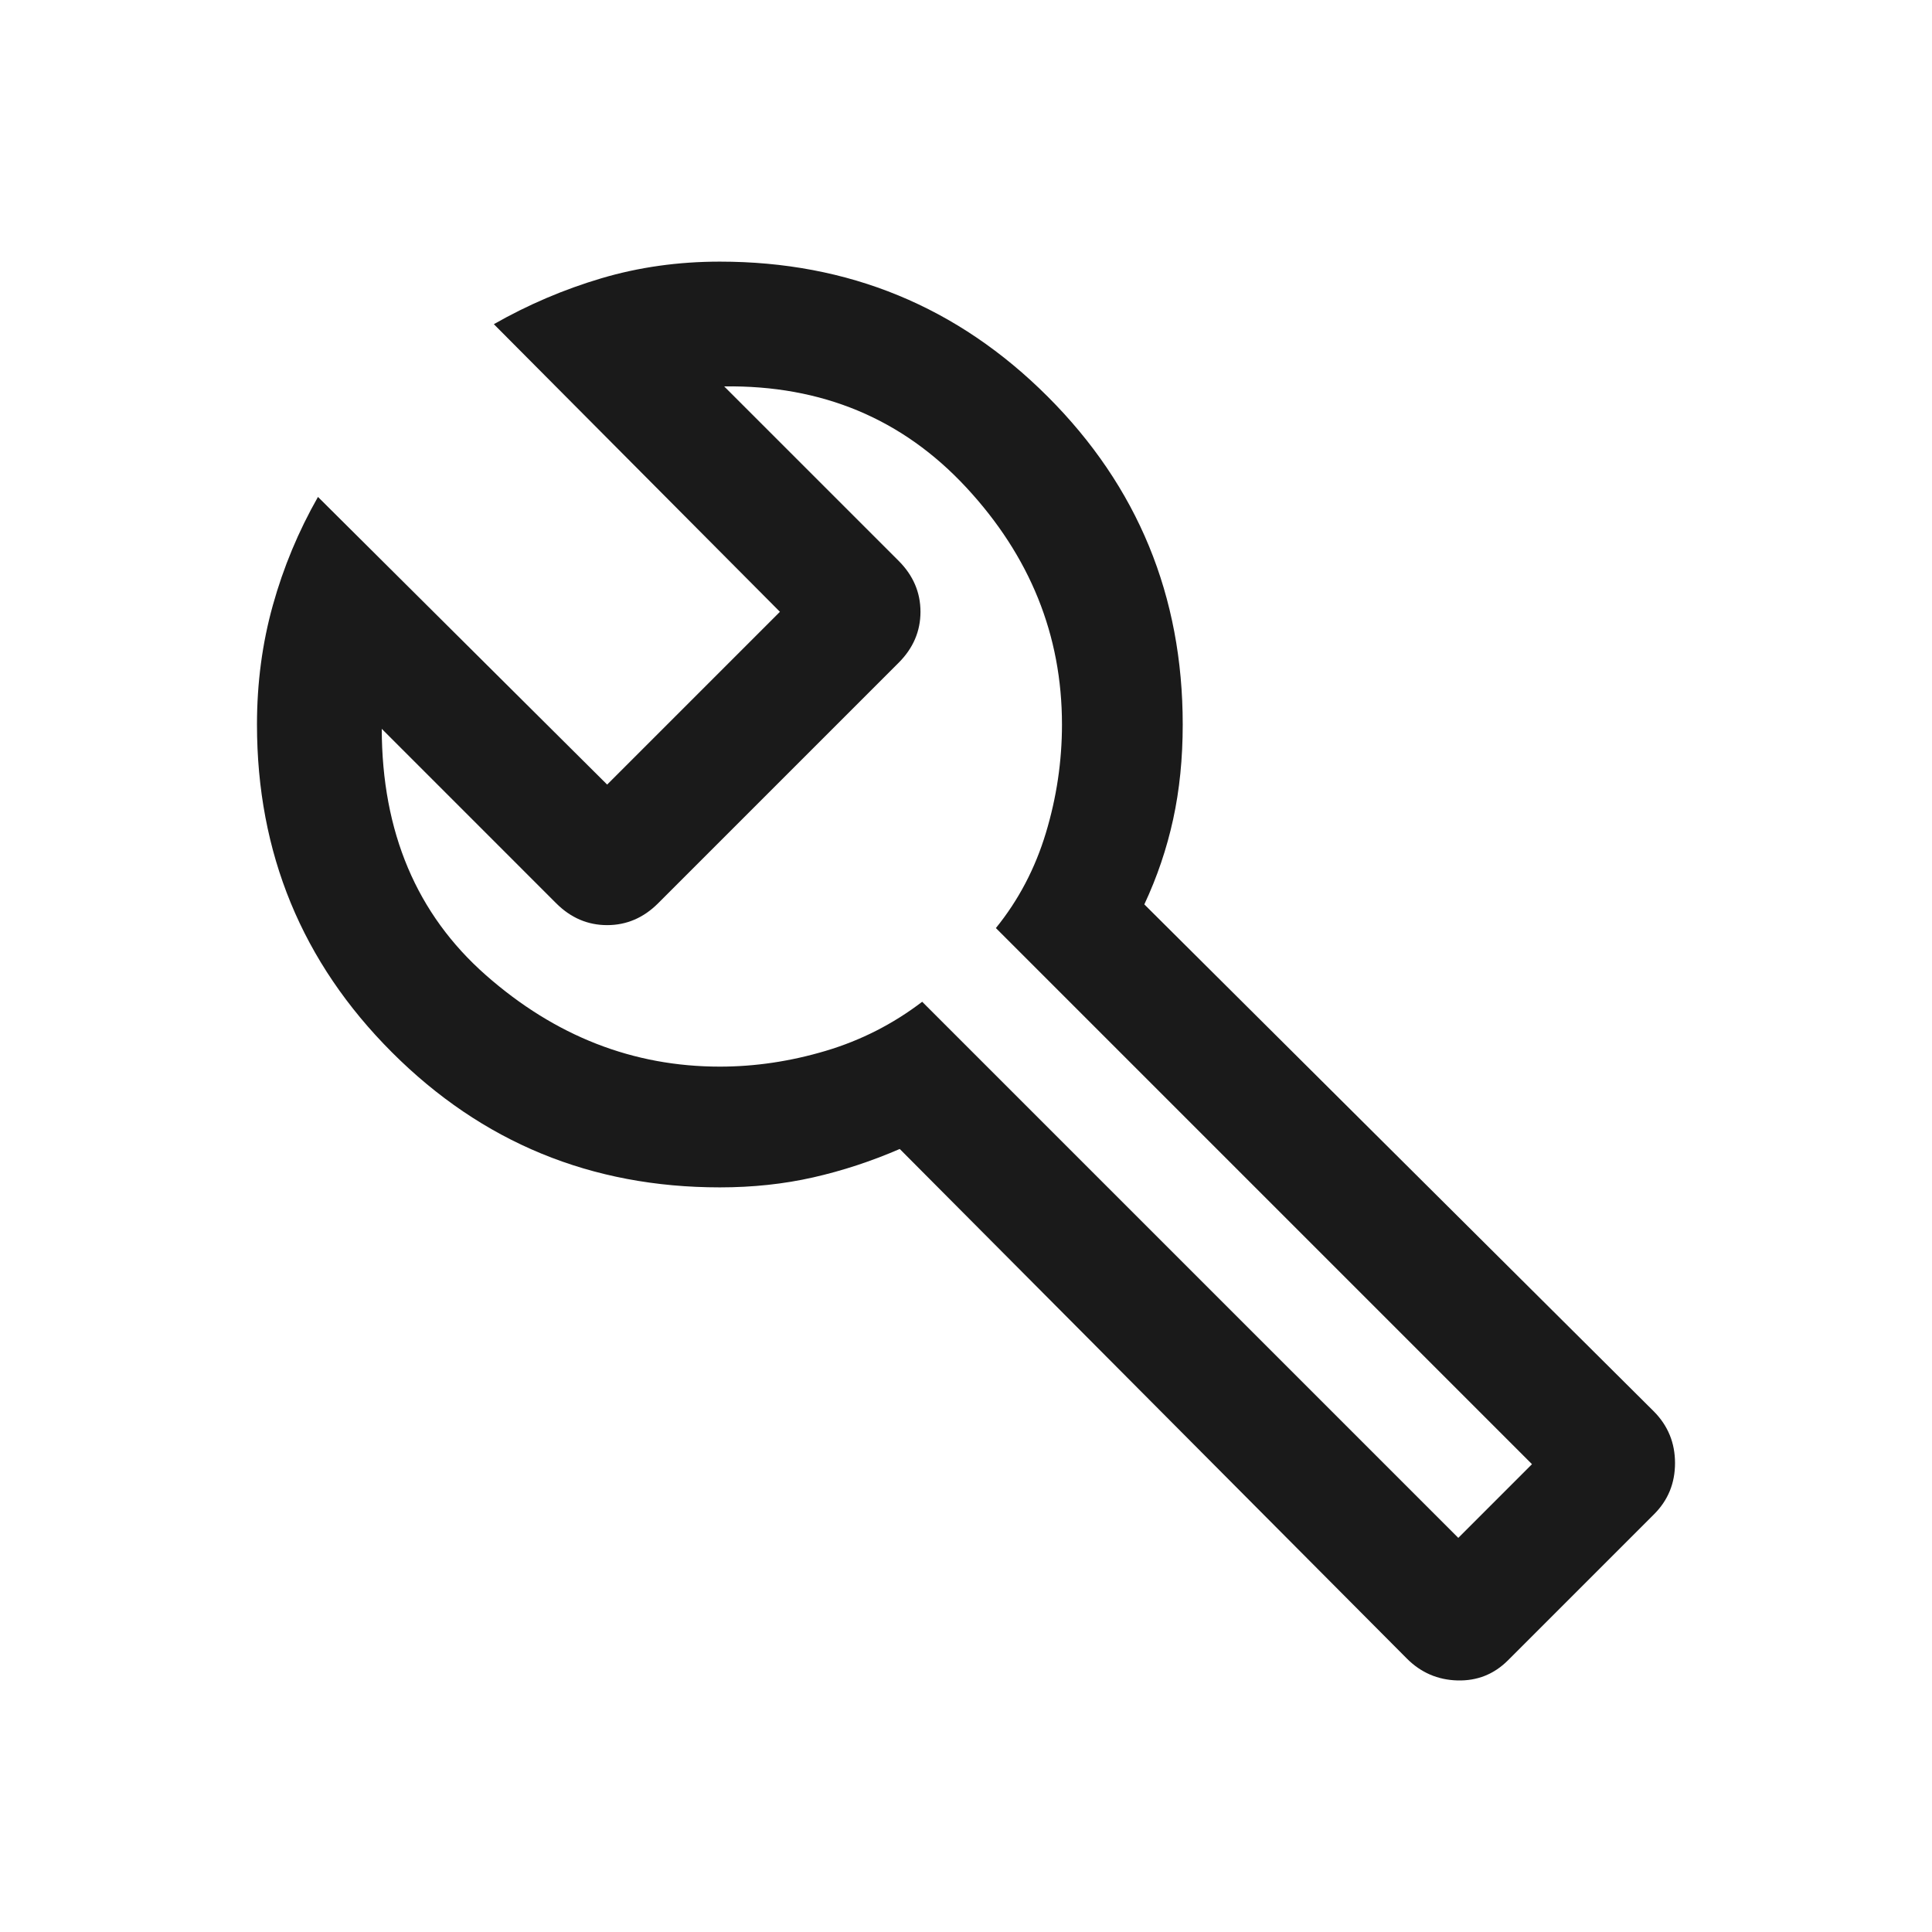
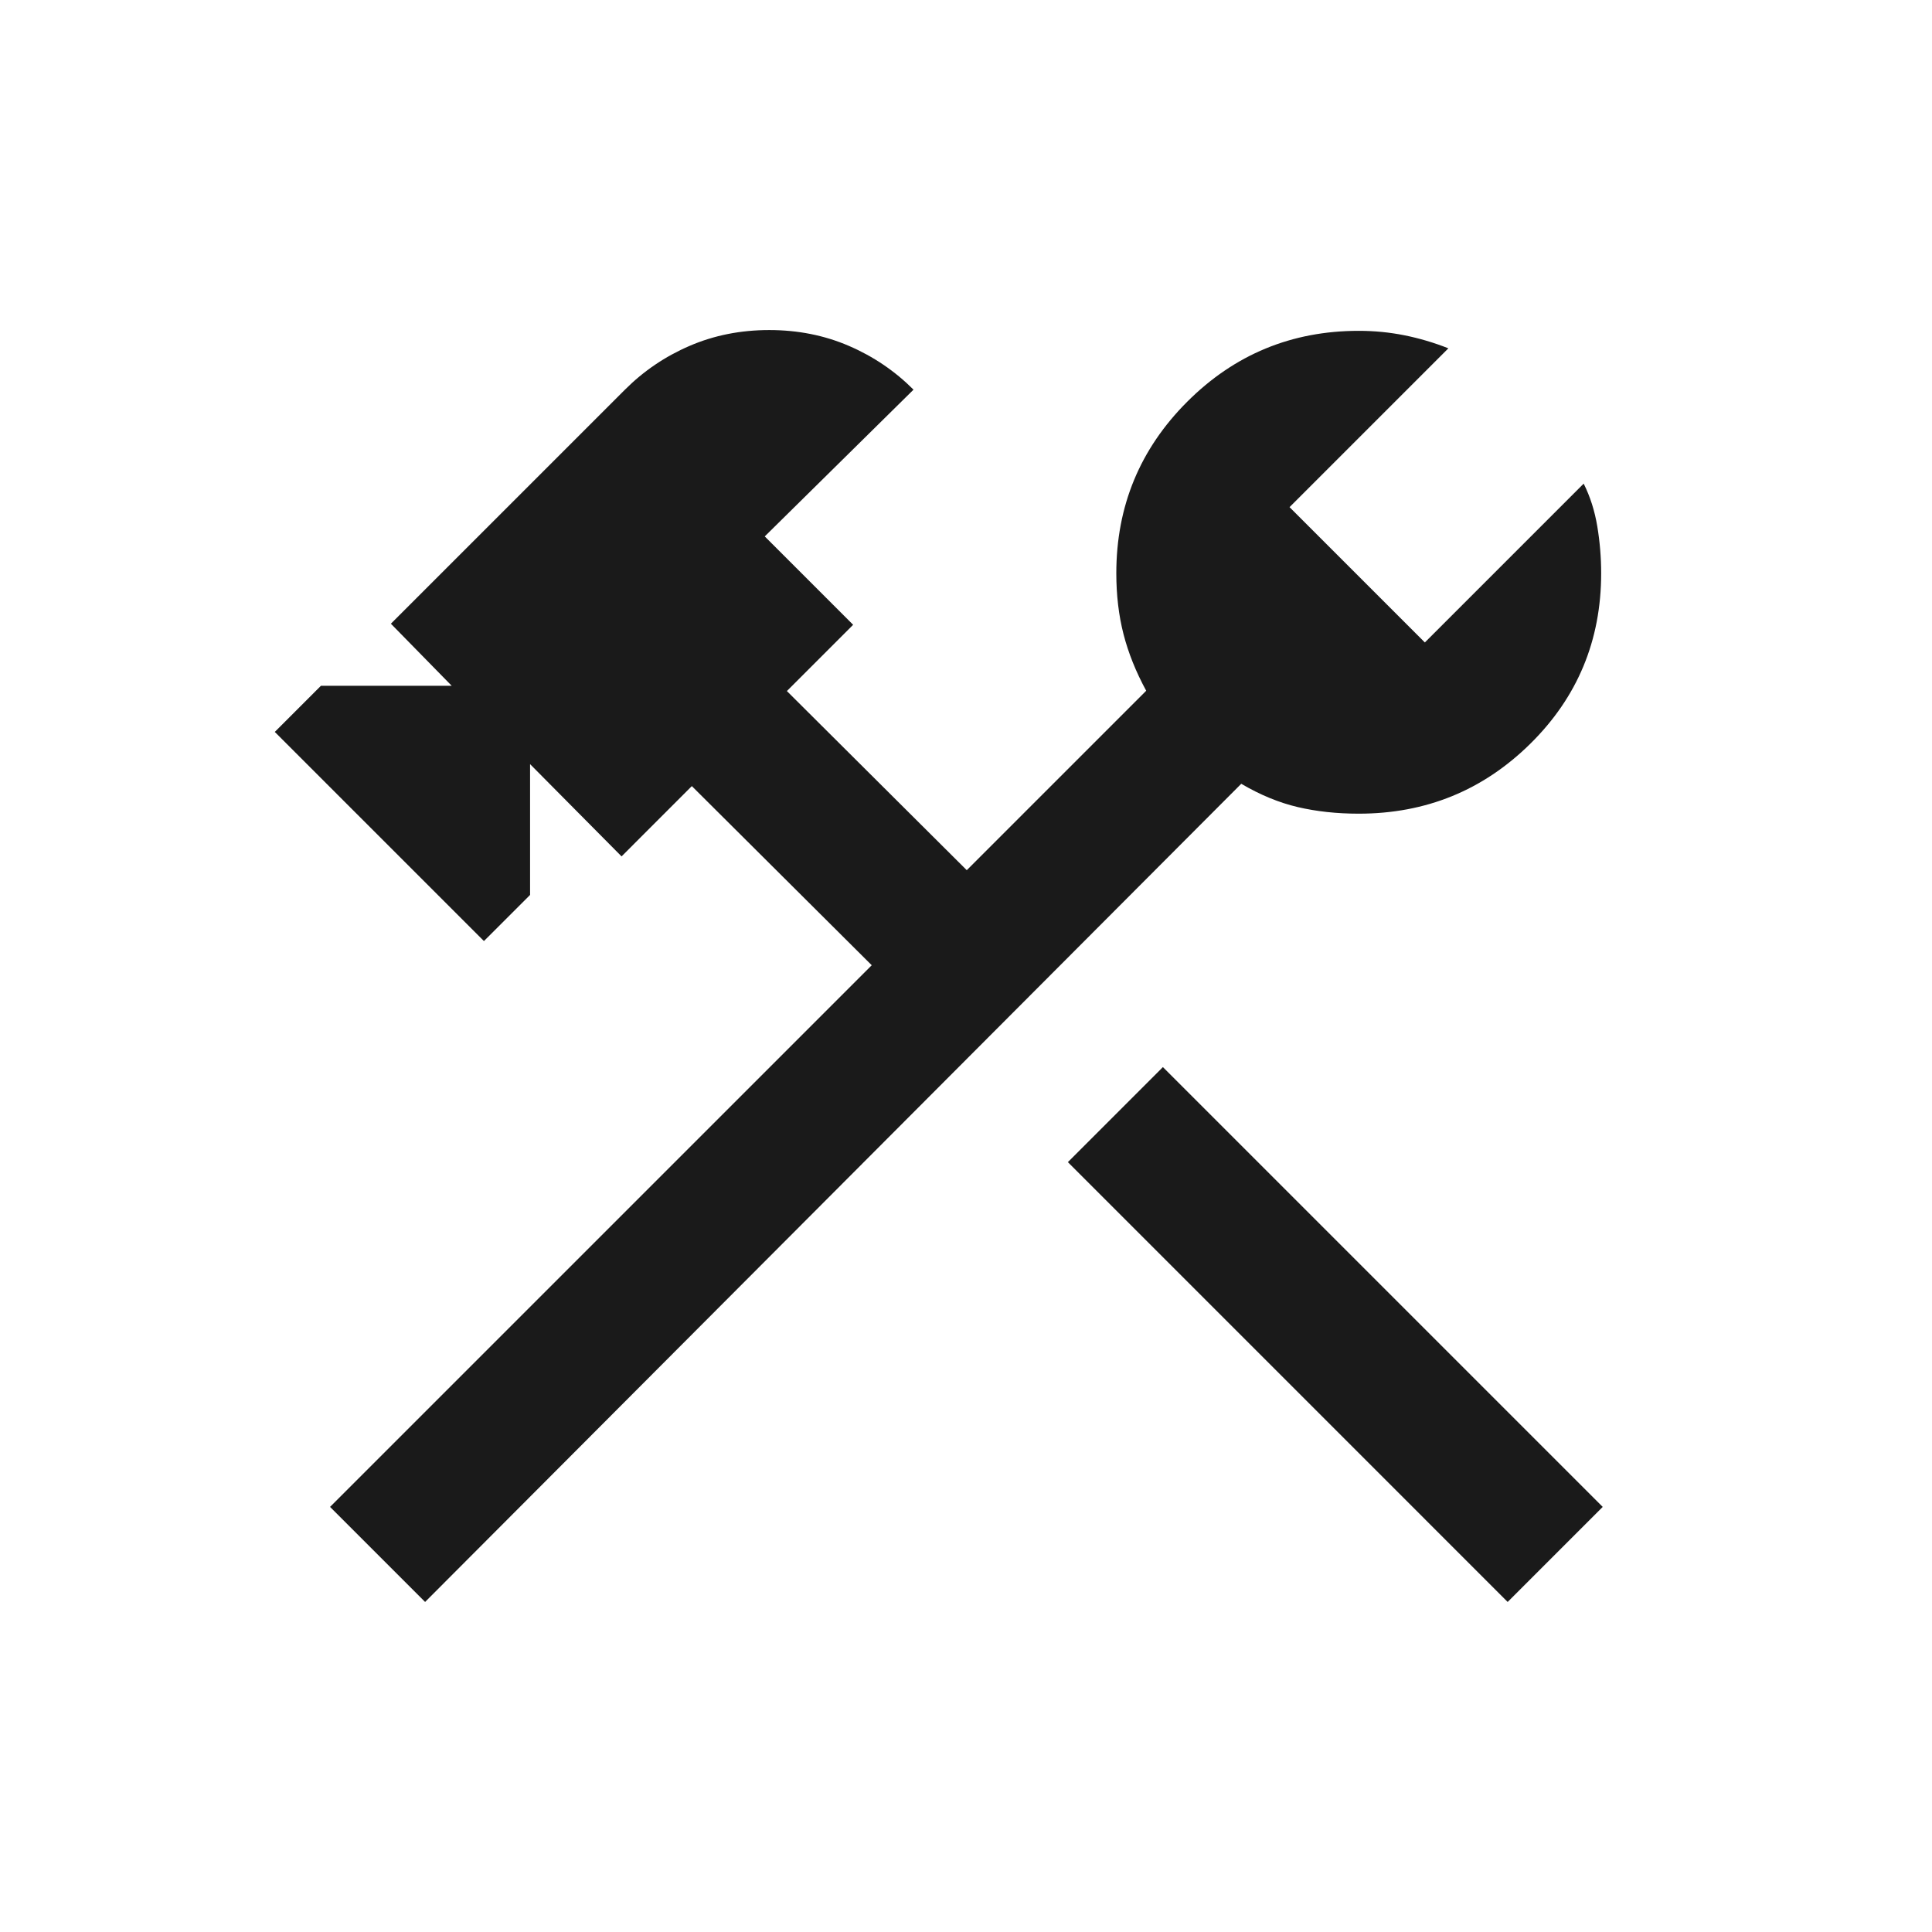
- <svg xmlns="http://www.w3.org/2000/svg" height="24px" viewBox="0 -960 960 960" width="24px" fill="#1a1a1a">
-   <path d="m699.08-135.85-252-253.23q-21.16 9.16-43.01 14.12-21.86 4.96-46.38 4.96-95.83 0-162.91-67.08-67.09-67.09-67.09-162.92 0-31 7.89-59.27 7.88-28.27 22.42-53.81l143.69 142.93L387.54-656 245.39-798.92q25.53-14.54 53.45-22.81t58.85-8.27q95.84 0 162.92 67.08 67.08 67.09 67.08 162.92 0 25.31-4.77 47.15-4.77 21.85-14.31 42.24l253.24 252q10.46 10.59 10.46 25.6 0 15.01-10.38 25.39l-72.63 72.63q-10.38 10.37-25.07 9.99-14.69-.39-25.15-10.85Zm25.54-59.99 36.61-36.62-266.38-266.39q16.84-20.77 24.84-47.27 8-26.5 8-53.88 0-66.54-47.54-117.77Q432.61-769 359.84-768l86.7 86.69q10.84 10.85 10.84 25.31 0 14.46-10.84 25.31L327-511.15q-10.85 10.84-25.31 10.84-14.46 0-25.31-10.84l-86.69-86.7q.15 77 51.77 122.43Q293.08-430 357.69-430q26.26 0 52.52-7.81 26.25-7.8 48.02-24.42l266.39 266.39ZM472-486.46Z" />
+ <svg xmlns="http://www.w3.org/2000/svg" height="20px" viewBox="0 -960 960 960" width="20px" fill="#1a1a1a">
+   <path d="M749.15-164 530.62-382.54l47.22-47.23 218.54 218.54L749.15-164Zm-537.92 0L164-211.23l269.16-269.15-89.39-89.01-34.92 34.93-45.46-45.85v65l-22.93 22.92-103.92-103.92 22.92-22.92h65l-30.23-30.85 116.31-116.3q13.92-13.93 32.15-21.77 18.23-7.85 39.54-7.85t39.54 7.85q18.23 7.84 32.15 21.77L380-693.46l43.92 43.92L391-616.62l89.38 89.01 89.16-89.16q-7.69-14.15-11.27-28.11-3.58-13.97-3.58-30.27 0-50 35.23-85.23 35.23-35.23 85.23-35.23 11.7 0 22.77 2.23 11.08 2.23 21.77 6.46L640.77-708 708-640.77l78.92-78.92q4.85 9.69 6.77 21.27 1.92 11.57 1.92 23.27 0 50-35.23 84.73-35.23 34.73-85.23 34.73-16.3 0-30.27-3.27-13.96-3.27-28.11-11.58L211.23-164Z" />
</svg>
